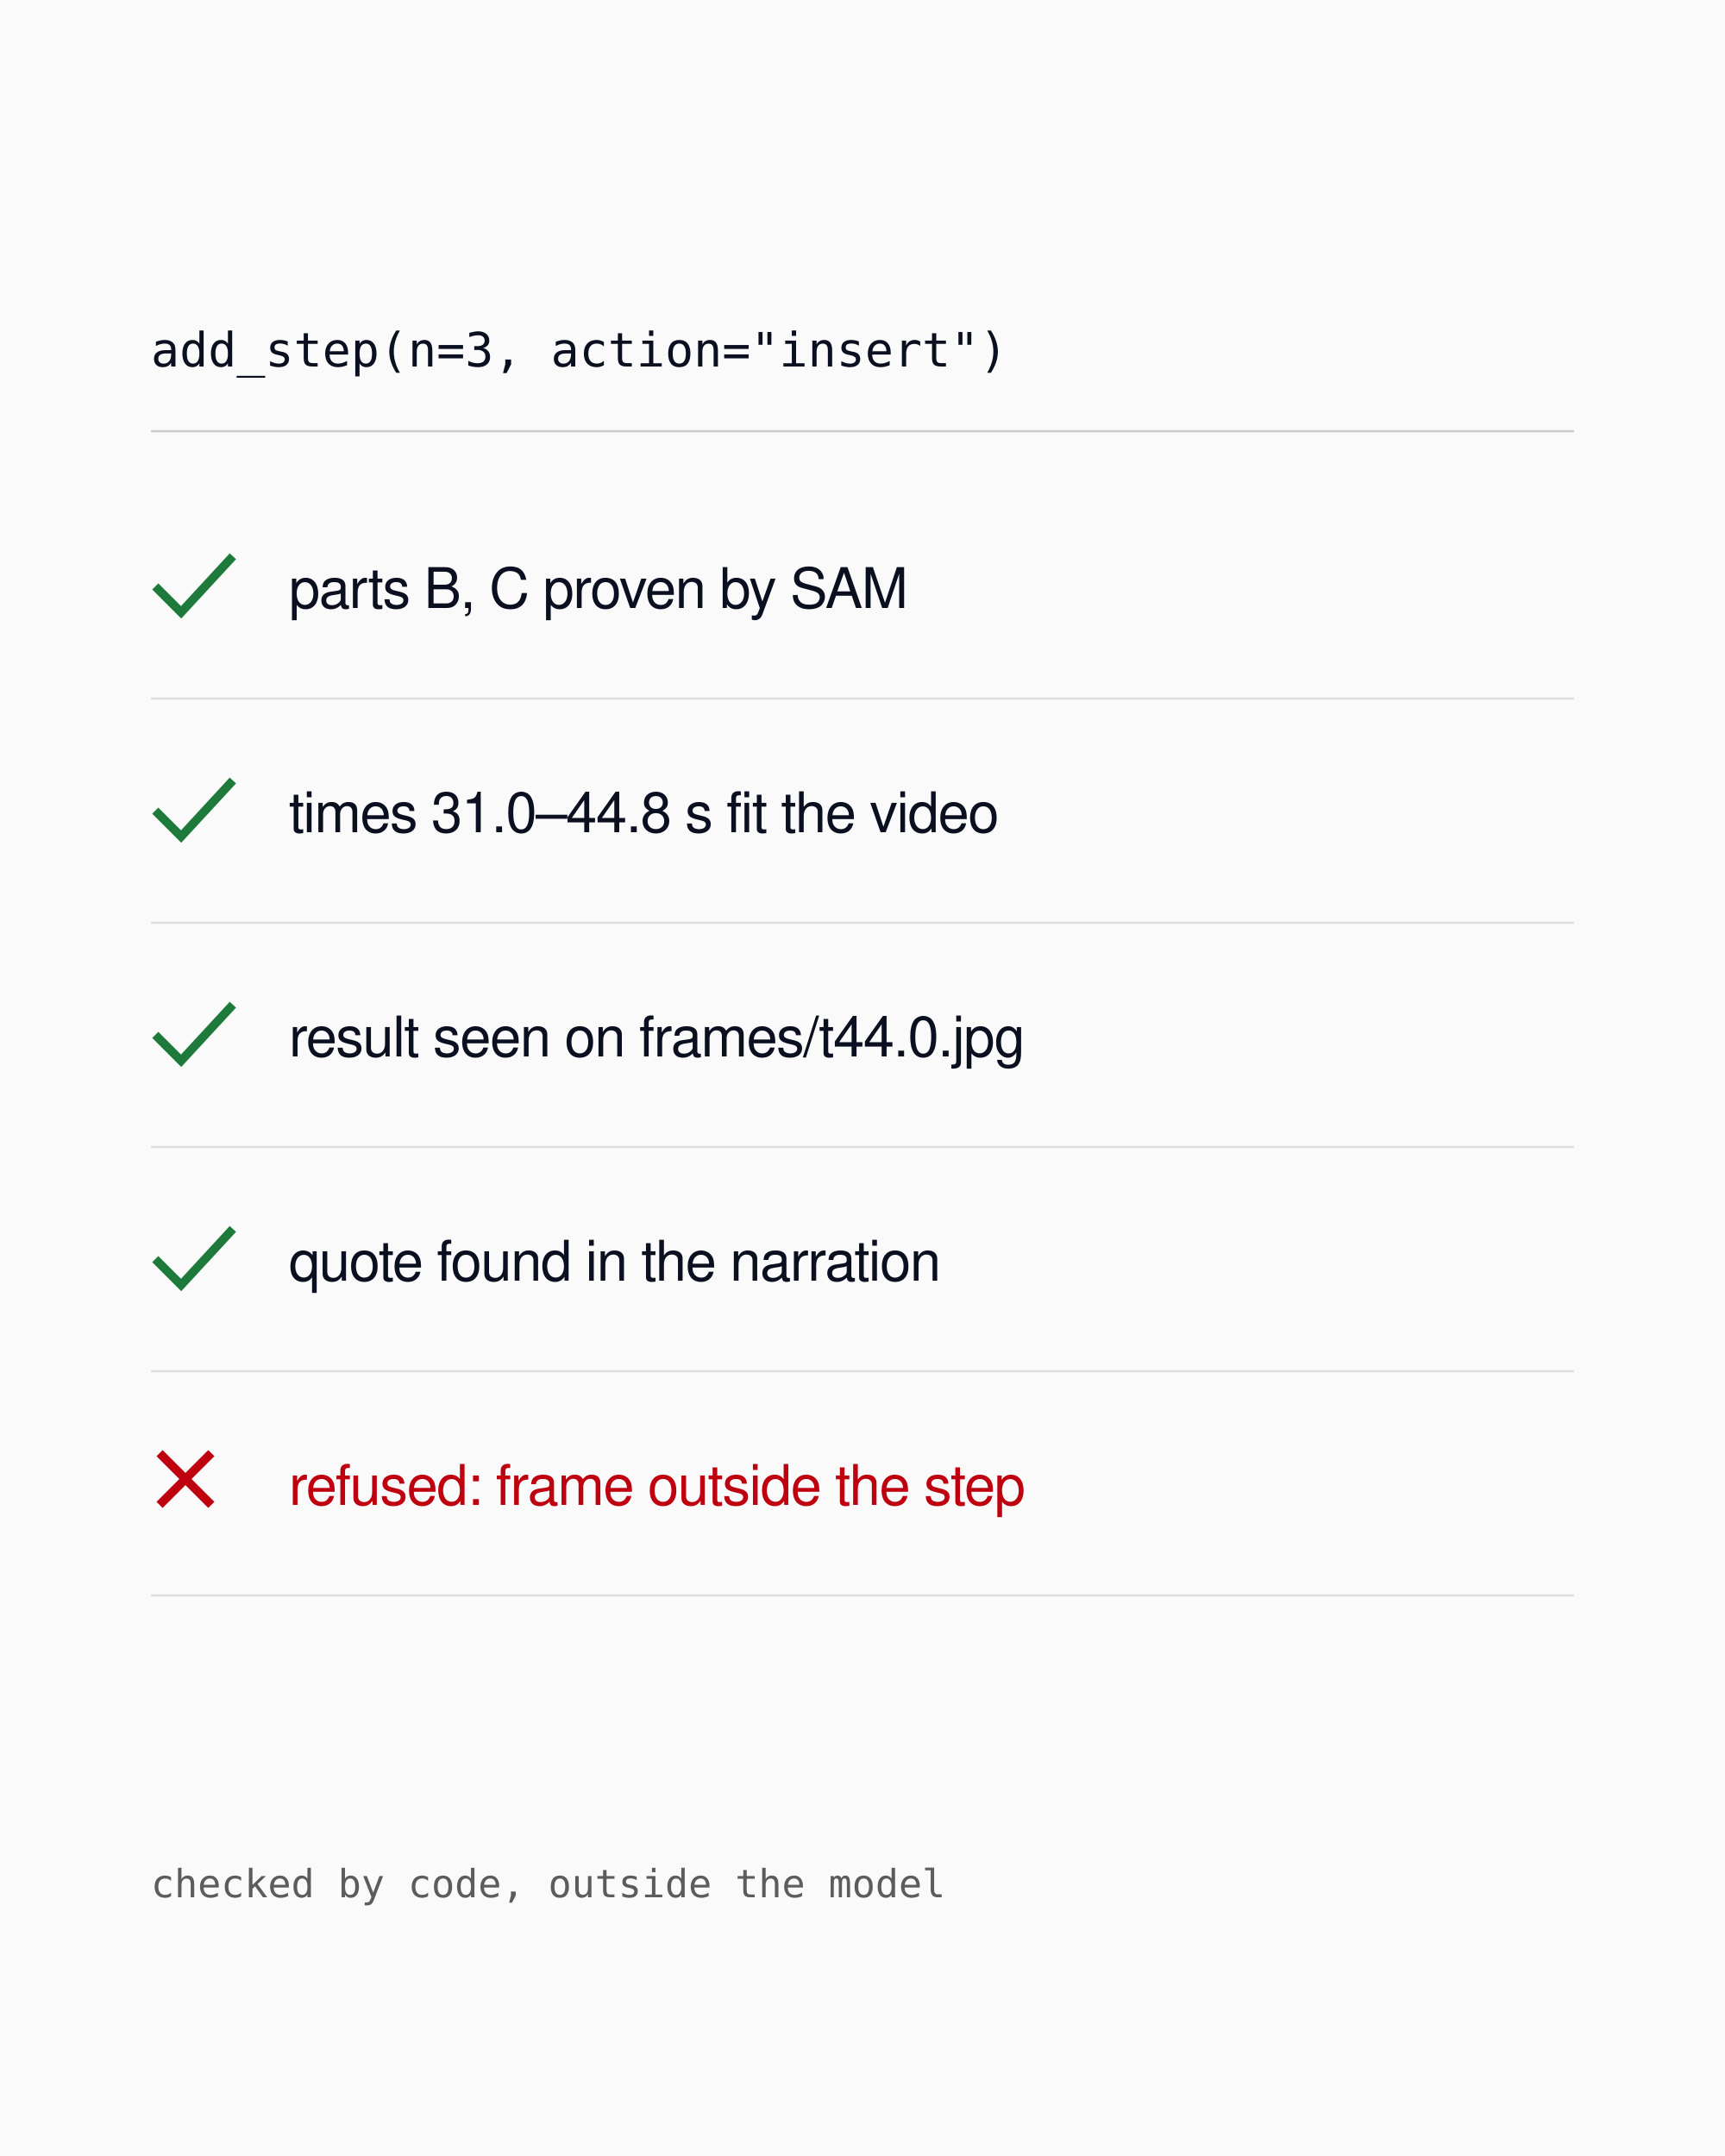
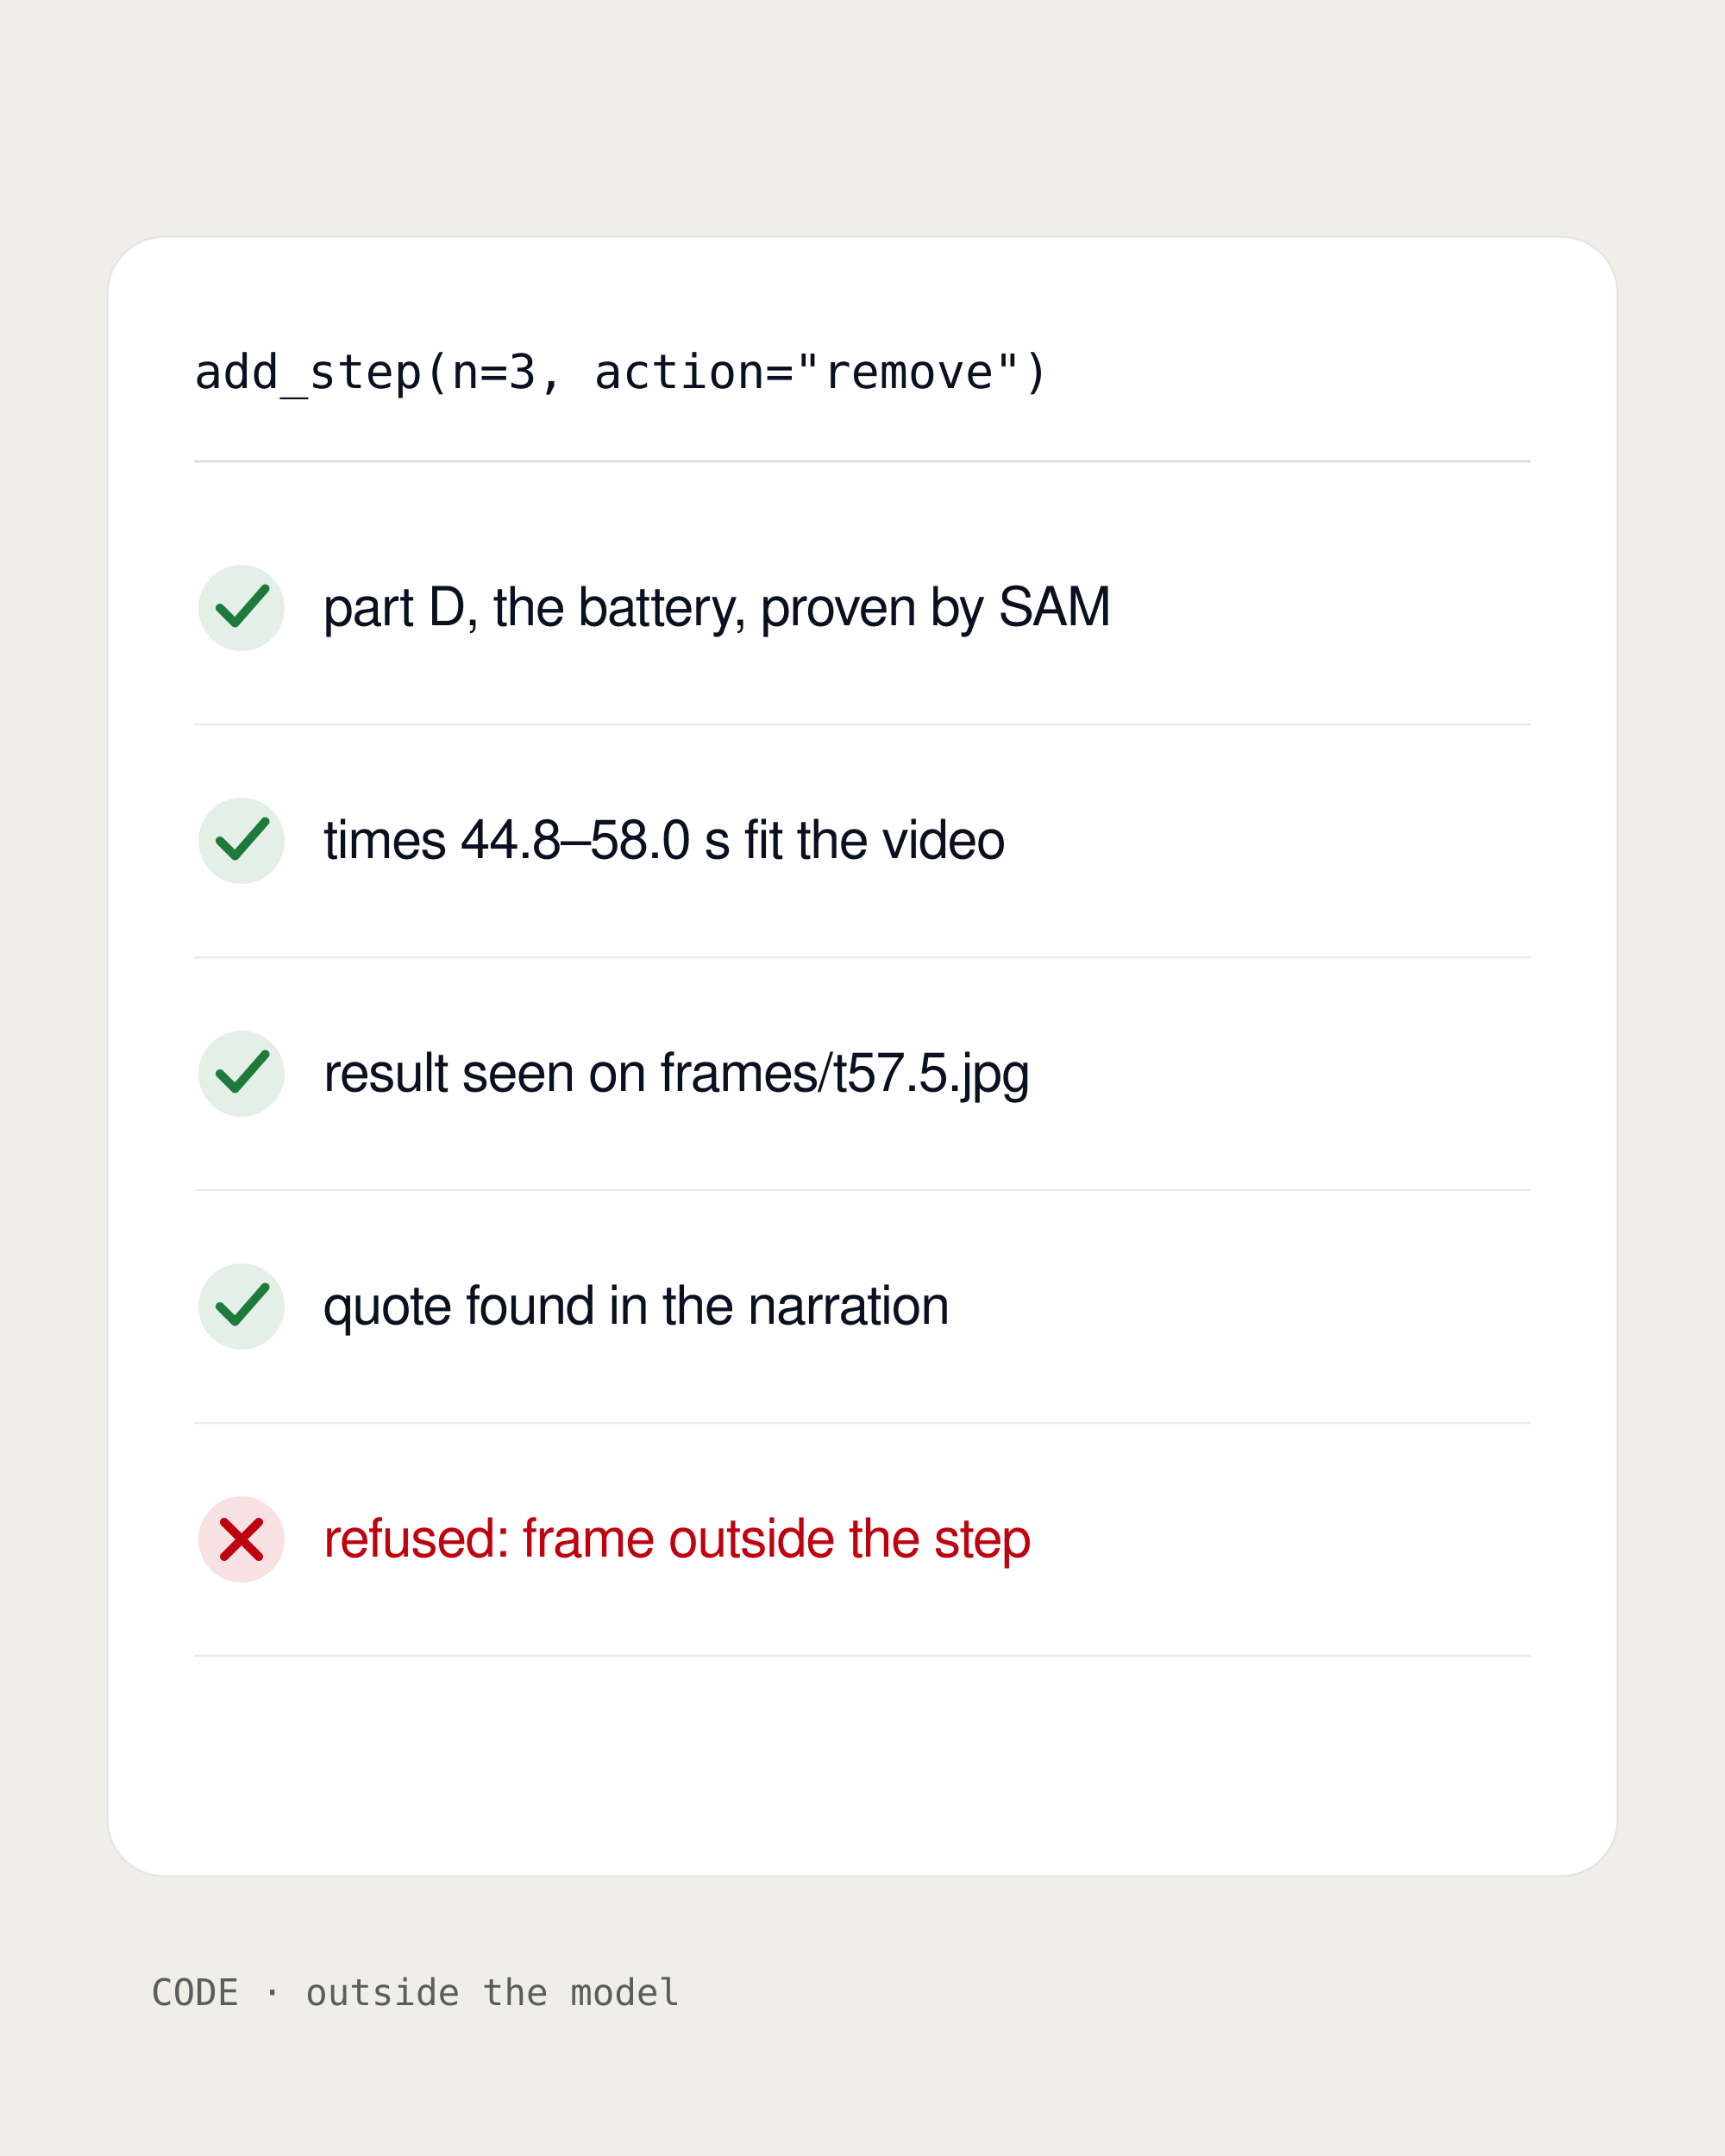
- <svg xmlns="http://www.w3.org/2000/svg" viewBox="0 0 800 1000" role="img" aria-label="Each step is checked by code outside the model; one claim is refused" preserveAspectRatio="xMidYMid slice">
-   <rect width="800" height="1000" fill="#fafafa" />
-   <text x="70" y="170" font-family="JetBrains Mono, ui-monospace, Menlo, monospace" font-size="22" fill="#0b1020" text-anchor="start" font-weight="400" letter-spacing="0" opacity="1.0">add_step(n=3, action="insert")</text>
-   <line x1="70" y1="200" x2="730" y2="200" stroke="#0b1020" stroke-opacity=".2" />
-   <path d="M72 272 l12 12 l24 -26" fill="none" stroke="#1d7a3a" stroke-width="4" />
-   <text x="134" y="282" font-family="Inter Tight, Helvetica, Arial, sans-serif" font-size="26" fill="#0b1020" text-anchor="start" font-weight="400" letter-spacing="-0.02em" opacity="1.0">parts B, C proven by SAM</text>
-   <line x1="70" y1="324" x2="730" y2="324" stroke="#0b1020" stroke-opacity=".12" />
-   <path d="M72 376 l12 12 l24 -26" fill="none" stroke="#1d7a3a" stroke-width="4" />
-   <text x="134" y="386" font-family="Inter Tight, Helvetica, Arial, sans-serif" font-size="26" fill="#0b1020" text-anchor="start" font-weight="400" letter-spacing="-0.02em" opacity="1.0">times 31.0–44.8 s fit the video</text>
-   <line x1="70" y1="428" x2="730" y2="428" stroke="#0b1020" stroke-opacity=".12" />
-   <path d="M72 480 l12 12 l24 -26" fill="none" stroke="#1d7a3a" stroke-width="4" />
-   <text x="134" y="490" font-family="Inter Tight, Helvetica, Arial, sans-serif" font-size="26" fill="#0b1020" text-anchor="start" font-weight="400" letter-spacing="-0.02em" opacity="1.0">result seen on frames/t44.0.jpg</text>
-   <line x1="70" y1="532" x2="730" y2="532" stroke="#0b1020" stroke-opacity=".12" />
-   <path d="M72 584 l12 12 l24 -26" fill="none" stroke="#1d7a3a" stroke-width="4" />
-   <text x="134" y="594" font-family="Inter Tight, Helvetica, Arial, sans-serif" font-size="26" fill="#0b1020" text-anchor="start" font-weight="400" letter-spacing="-0.02em" opacity="1.0">quote found in the narration</text>
-   <line x1="70" y1="636" x2="730" y2="636" stroke="#0b1020" stroke-opacity=".12" />
-   <path d="M74 674 l24 24 m0 -24 l-24 24" fill="none" stroke="#bf000f" stroke-width="4" />
-   <text x="134" y="698" font-family="Inter Tight, Helvetica, Arial, sans-serif" font-size="26" fill="#bf000f" text-anchor="start" font-weight="400" letter-spacing="-0.02em" opacity="1.0">refused: frame outside the step</text>
-   <line x1="70" y1="740" x2="730" y2="740" stroke="#0b1020" stroke-opacity=".12" />
-   <text x="70" y="880" font-family="JetBrains Mono, ui-monospace, Menlo, monospace" font-size="18" fill="#5c5c5c" text-anchor="start" font-weight="400" letter-spacing="0" opacity="1.0">checked by code, outside the model</text>
+ <svg xmlns="http://www.w3.org/2000/svg" viewBox="0 0 800 1000" role="img" aria-label="Code outside the model checks each step; one claim is refused" preserveAspectRatio="xMidYMid slice">
+   <rect width="800" height="1000" fill="#efeee8" />
+   <rect x="50" y="110" width="700" height="760" rx="26" fill="#ffffff" stroke="#000" stroke-opacity=".06" />
+   <text x="90" y="180" font-family="JetBrains Mono, ui-monospace, Menlo, monospace" font-size="22" fill="#0b1020" text-anchor="start" font-weight="400" letter-spacing="0" opacity="1.0">add_step(n=3, action="remove")</text>
+   <line x1="90" y1="214" x2="710" y2="214" stroke="#0b1020" stroke-opacity=".15" />
+   <g class="mz-slide" style="--i:0">
+     <circle cx="112" cy="282" r="20" fill="#1d7a3a" opacity=".12" />
+     <path d="M102 282 l7 7 l14 -16" fill="none" stroke="#1d7a3a" stroke-width="4" stroke-linecap="round" stroke-linejoin="round" />
+     <text x="150" y="290" font-family="Inter Tight, Helvetica, Arial, sans-serif" font-size="25" fill="#0b1020" text-anchor="start" font-weight="400" letter-spacing="-0.02em" opacity="1.0">part D, the battery, proven by SAM</text>
+   </g>
+   <line x1="90" y1="336" x2="710" y2="336" stroke="#0b1020" stroke-opacity=".08" />
+   <g class="mz-slide" style="--i:1">
+     <circle cx="112" cy="390" r="20" fill="#1d7a3a" opacity=".12" />
+     <path d="M102 390 l7 7 l14 -16" fill="none" stroke="#1d7a3a" stroke-width="4" stroke-linecap="round" stroke-linejoin="round" />
+     <text x="150" y="398" font-family="Inter Tight, Helvetica, Arial, sans-serif" font-size="25" fill="#0b1020" text-anchor="start" font-weight="400" letter-spacing="-0.02em" opacity="1.0">times 44.8–58.0 s fit the video</text>
+   </g>
+   <line x1="90" y1="444" x2="710" y2="444" stroke="#0b1020" stroke-opacity=".08" />
+   <g class="mz-slide" style="--i:2">
+     <circle cx="112" cy="498" r="20" fill="#1d7a3a" opacity=".12" />
+     <path d="M102 498 l7 7 l14 -16" fill="none" stroke="#1d7a3a" stroke-width="4" stroke-linecap="round" stroke-linejoin="round" />
+     <text x="150" y="506" font-family="Inter Tight, Helvetica, Arial, sans-serif" font-size="25" fill="#0b1020" text-anchor="start" font-weight="400" letter-spacing="-0.02em" opacity="1.0">result seen on frames/t57.5.jpg</text>
+   </g>
+   <line x1="90" y1="552" x2="710" y2="552" stroke="#0b1020" stroke-opacity=".08" />
+   <g class="mz-slide" style="--i:3">
+     <circle cx="112" cy="606" r="20" fill="#1d7a3a" opacity=".12" />
+     <path d="M102 606 l7 7 l14 -16" fill="none" stroke="#1d7a3a" stroke-width="4" stroke-linecap="round" stroke-linejoin="round" />
+     <text x="150" y="614" font-family="Inter Tight, Helvetica, Arial, sans-serif" font-size="25" fill="#0b1020" text-anchor="start" font-weight="400" letter-spacing="-0.02em" opacity="1.0">quote found in the narration</text>
+   </g>
+   <line x1="90" y1="660" x2="710" y2="660" stroke="#0b1020" stroke-opacity=".08" />
+   <g class="mz-slide" style="--i:4">
+     <circle cx="112" cy="714" r="20" fill="#bf000f" opacity=".12" />
+     <path d="M104 706 l16 16 m0 -16 l-16 16" fill="none" stroke="#bf000f" stroke-width="4" stroke-linecap="round" />
+     <text x="150" y="722" font-family="Inter Tight, Helvetica, Arial, sans-serif" font-size="25" fill="#bf000f" text-anchor="start" font-weight="400" letter-spacing="-0.02em" opacity="1.0">refused: frame outside the step</text>
+   </g>
+   <line x1="90" y1="768" x2="710" y2="768" stroke="#0b1020" stroke-opacity=".08" />
+   <text x="70" y="930" font-family="JetBrains Mono, ui-monospace, Menlo, monospace" font-size="17" fill="#5c5c5c" text-anchor="start" font-weight="400" letter-spacing="0" opacity="1.0">CODE · outside the model</text>
</svg>
